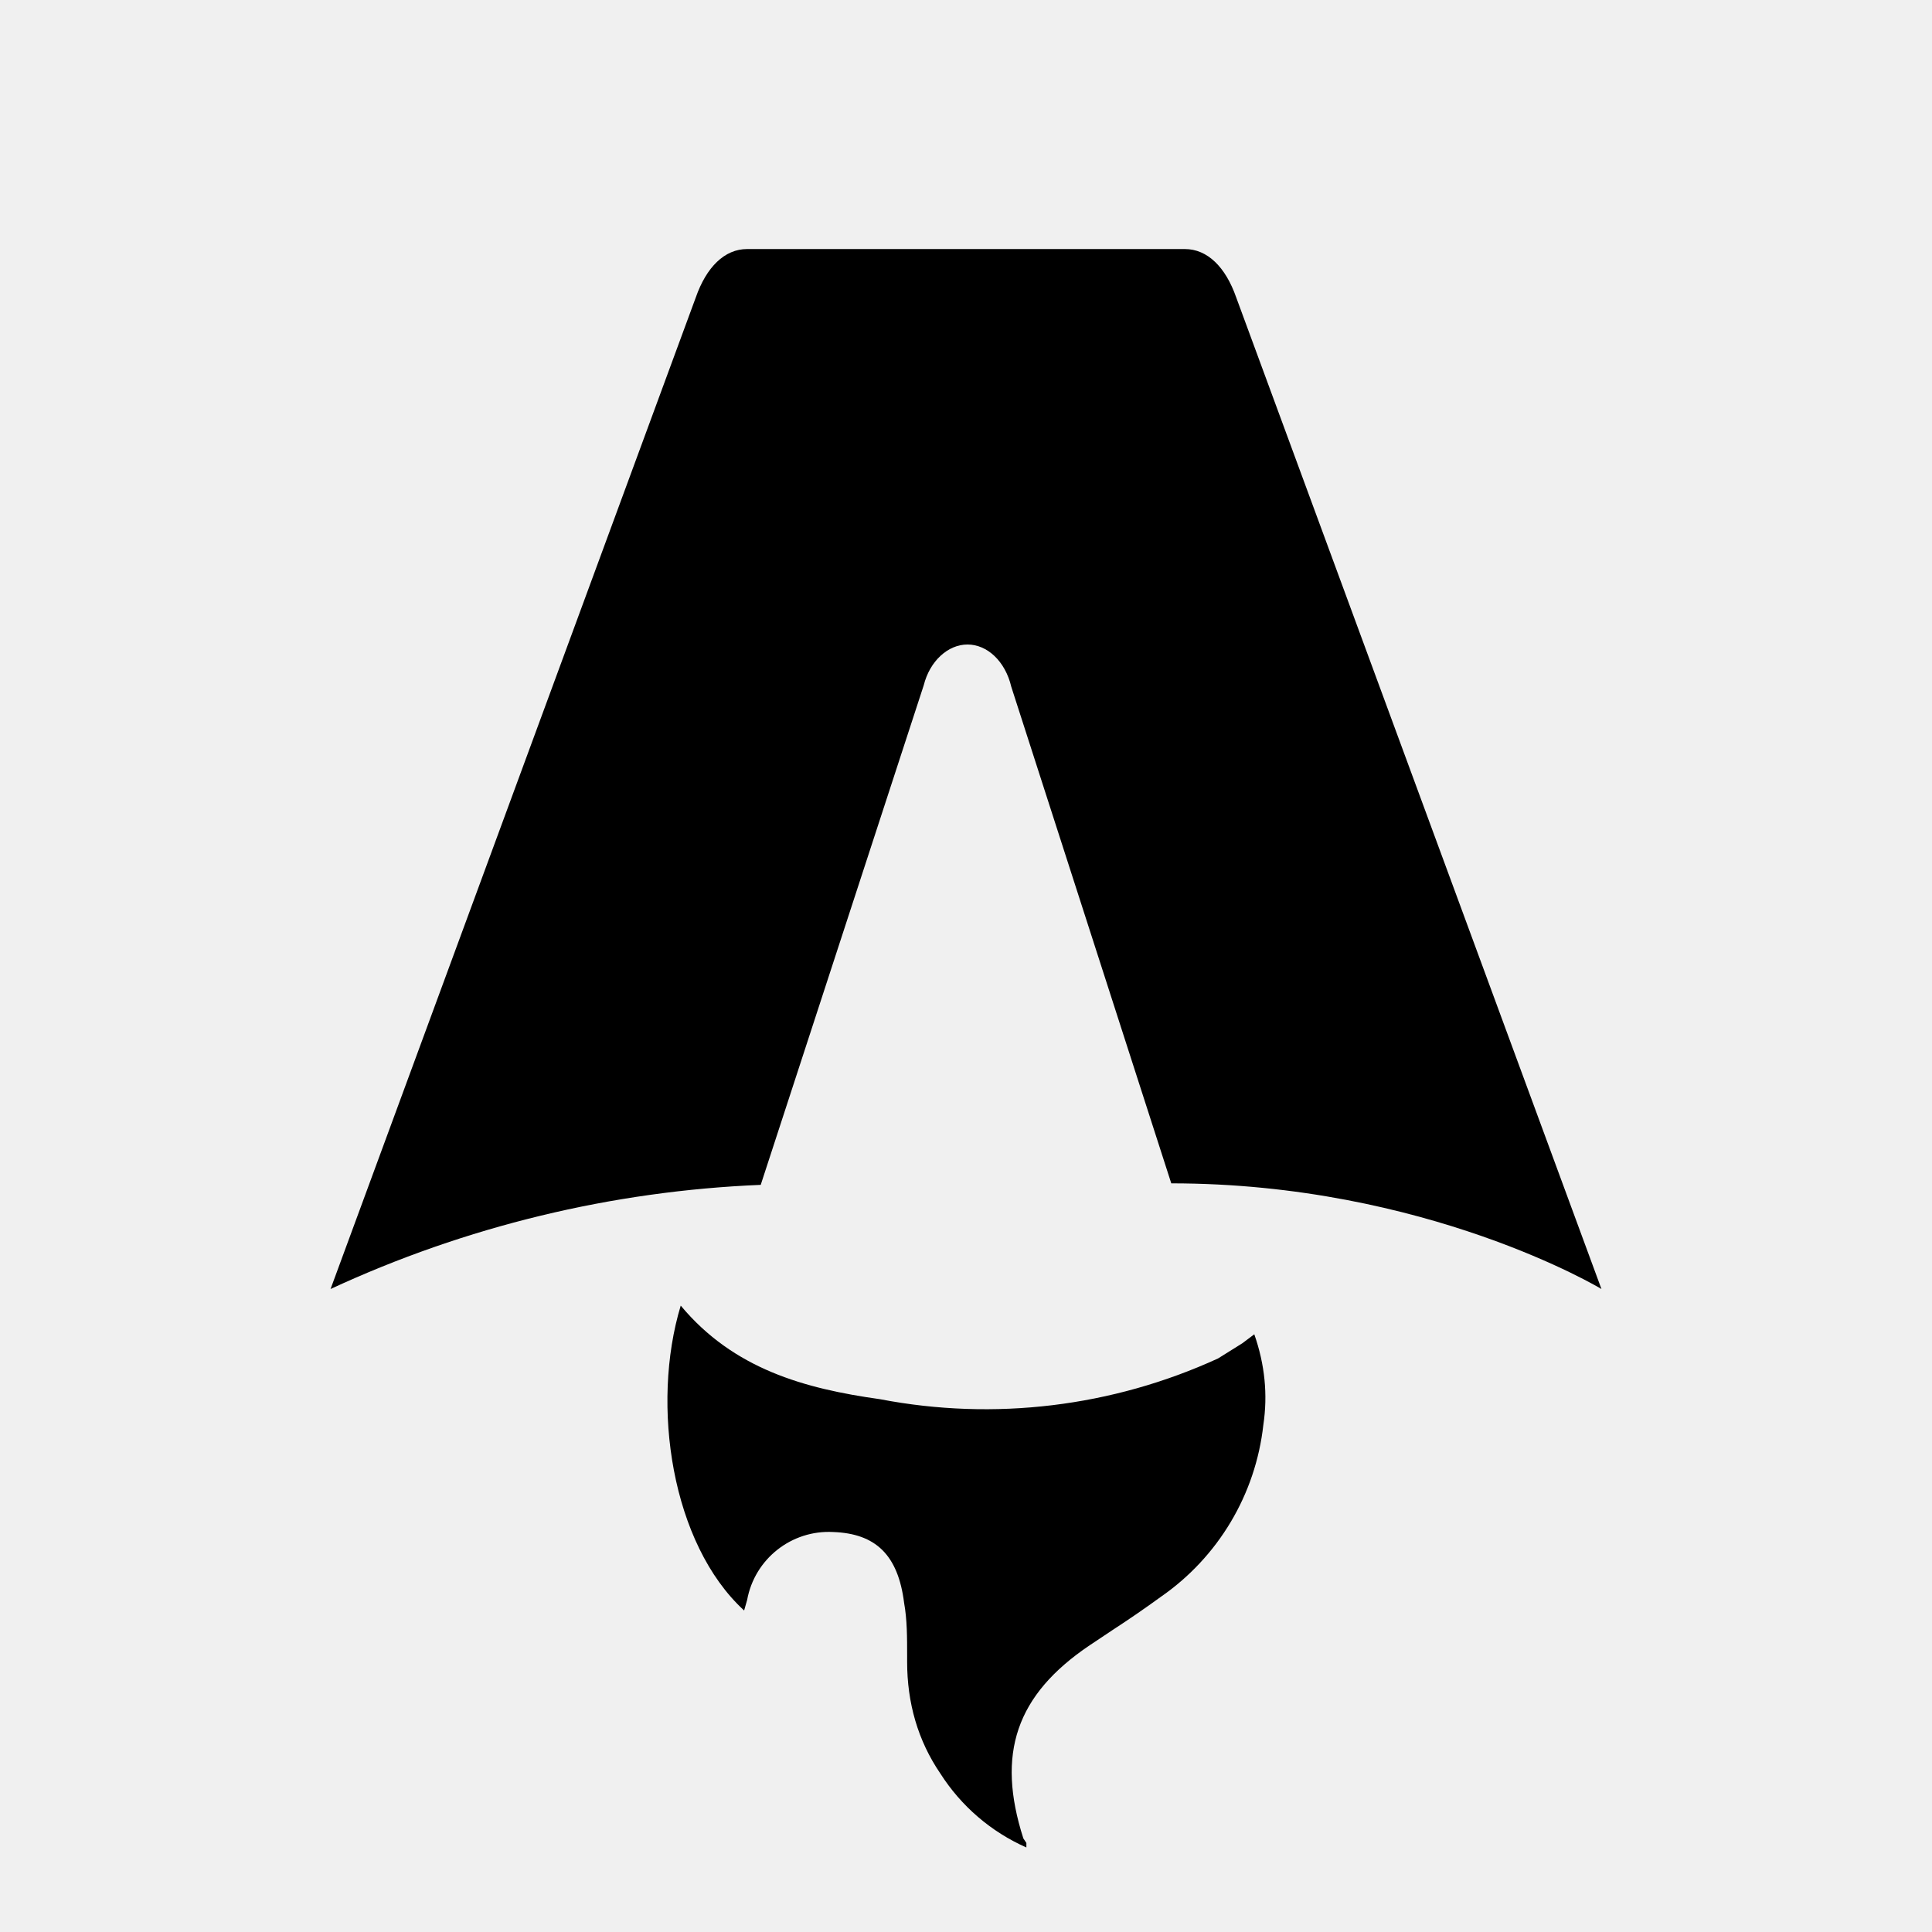
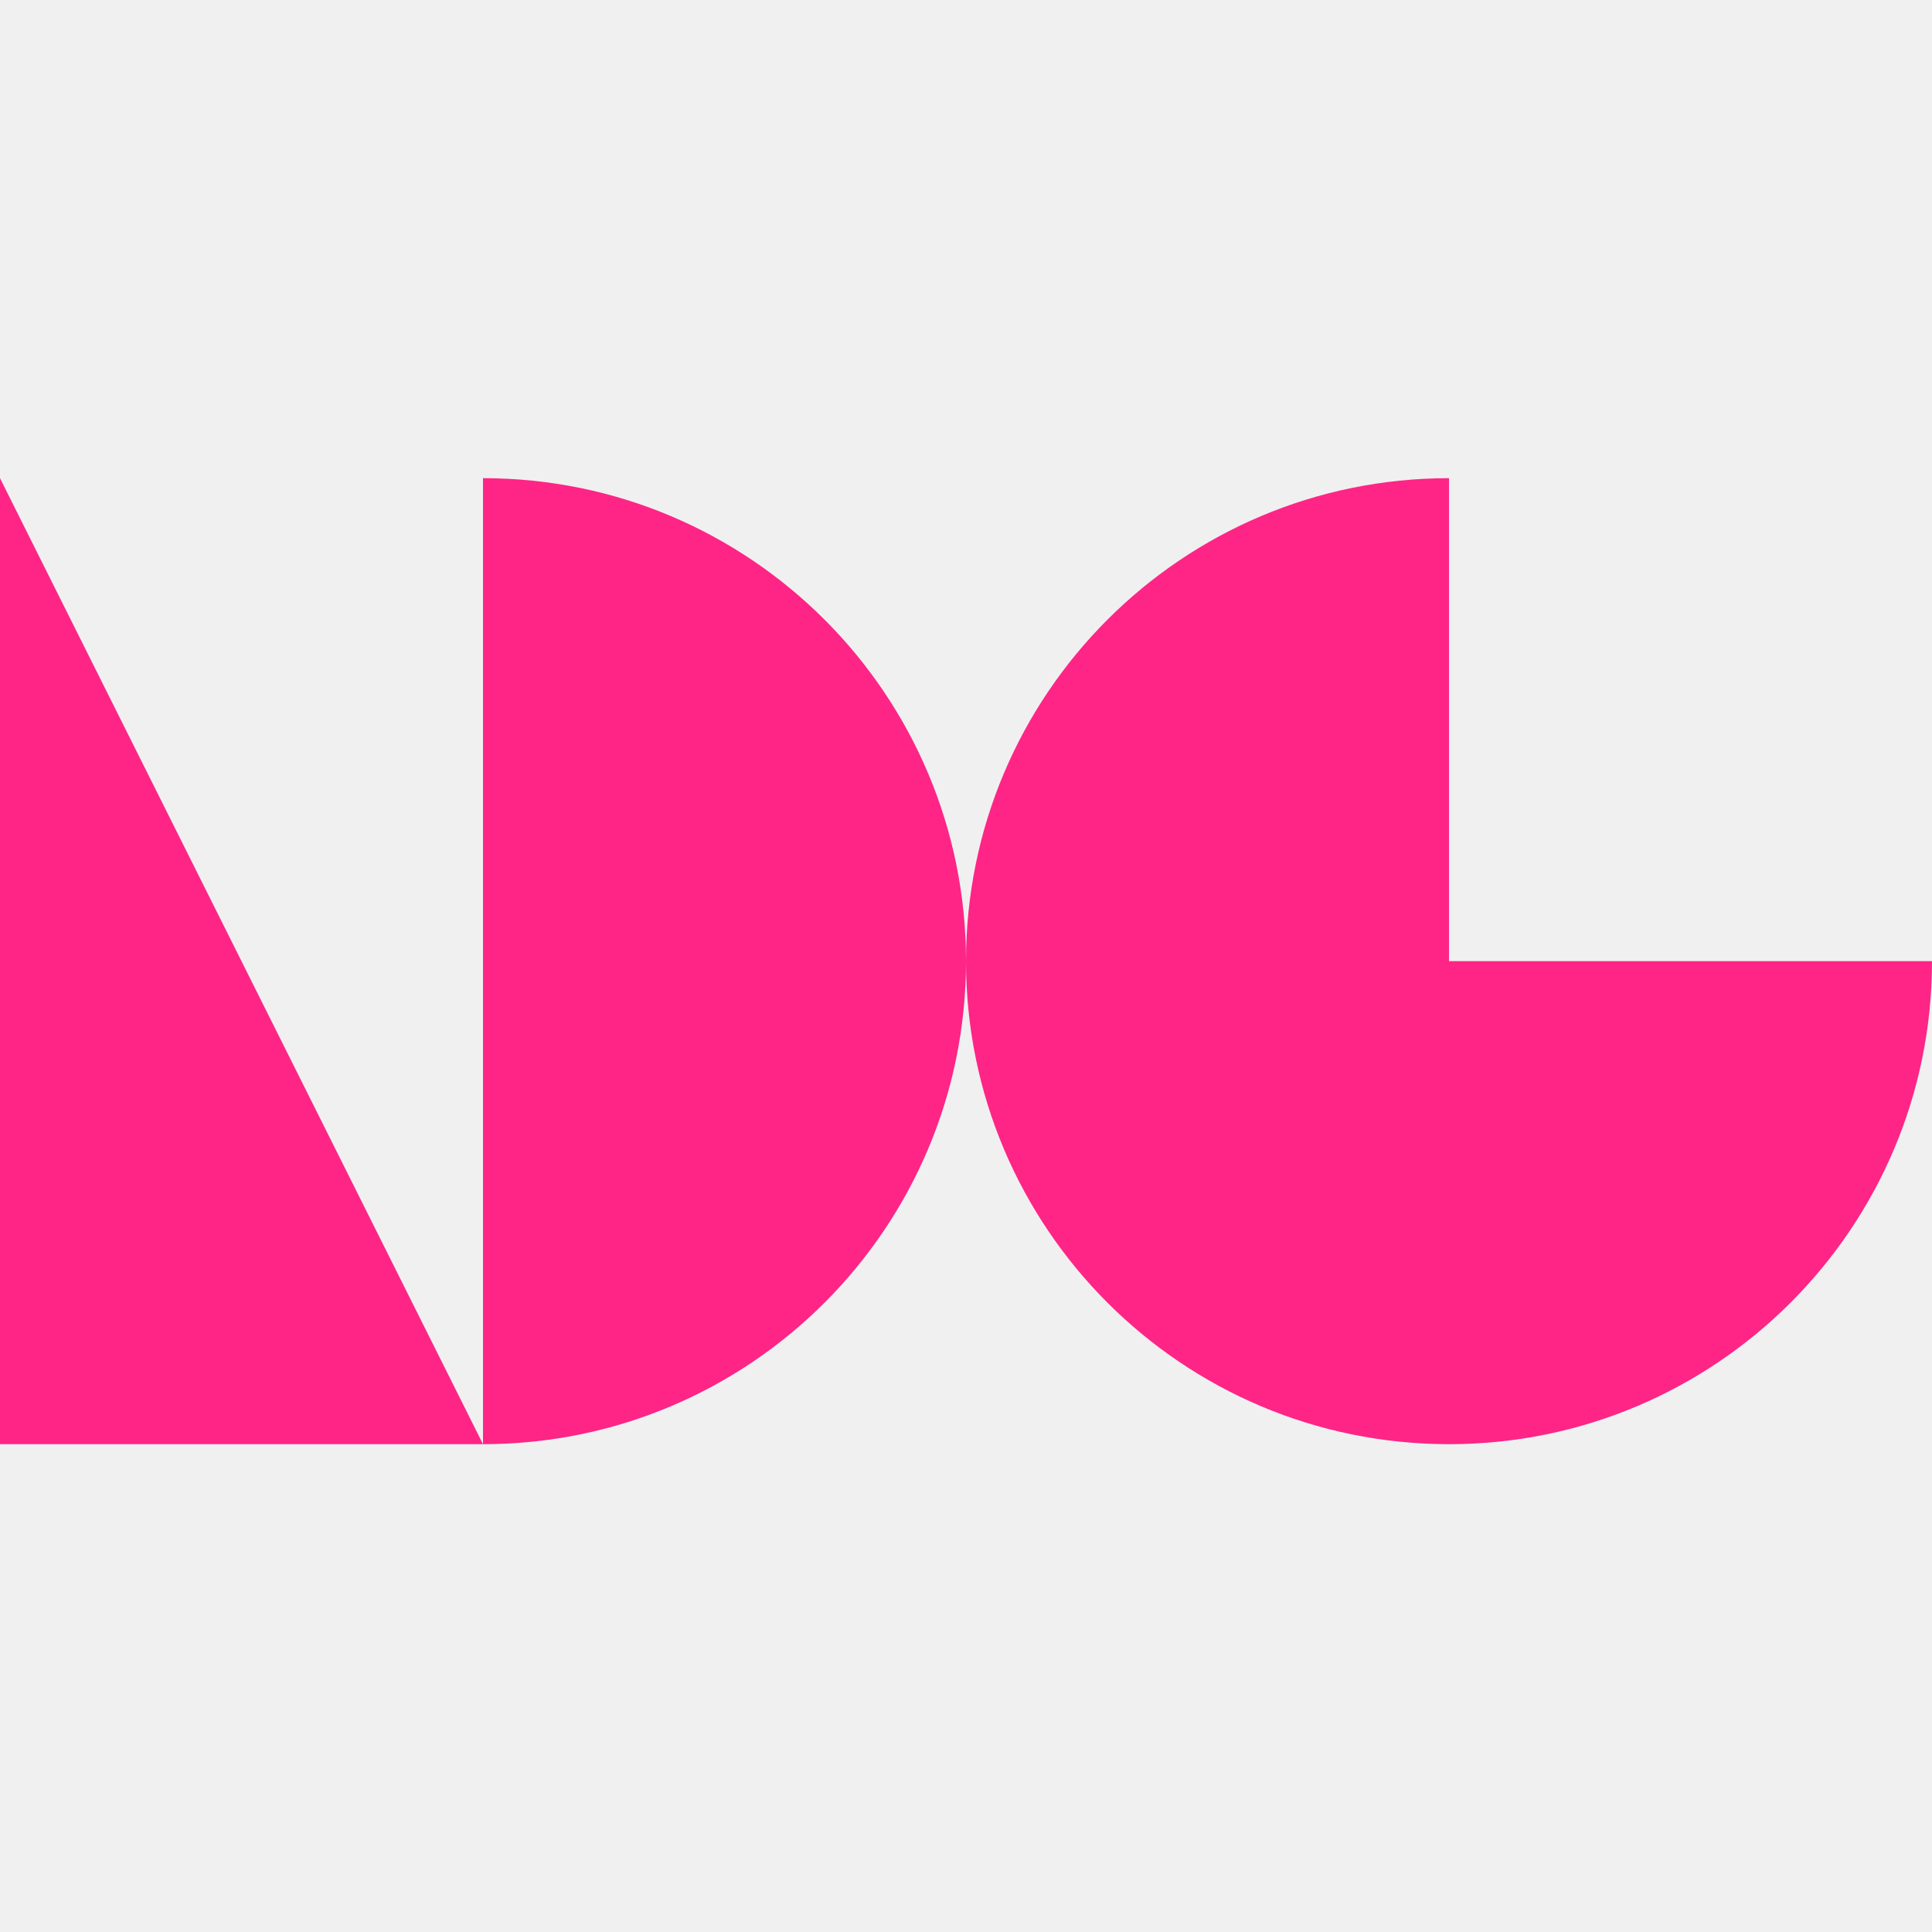
- <svg xmlns="http://www.w3.org/2000/svg" fill="none" viewBox="0 0 128 128">
-   <path d="M50.4 78.5a75.1 75.1 0 0 0-28.5 6.9l24.2-65.7c.7-2 1.9-3.2 3.4-3.2h29c1.5 0 2.7 1.2 3.4 3.2l24.2 65.7s-11.6-7-28.5-7L67 45.5c-.4-1.7-1.6-2.8-2.9-2.8-1.3 0-2.5 1.1-2.9 2.7L50.4 78.5Zm-1.1 28.2Zm-4.2-20.2c-2 6.6-.6 15.8 4.2 20.2a17.5 17.5 0 0 1 .2-.7 5.5 5.5 0 0 1 5.7-4.5c2.8.1 4.3 1.5 4.7 4.7.2 1.1.2 2.3.2 3.5v.4c0 2.7.7 5.2 2.2 7.4a13 13 0 0 0 5.7 4.9v-.3l-.2-.3c-1.8-5.6-.5-9.5 4.4-12.8l1.5-1a73 73 0 0 0 3.2-2.2 16 16 0 0 0 6.8-11.4c.3-2 .1-4-.6-6l-.8.6-1.6 1a37 37 0 0 1-22.4 2.7c-5-.7-9.7-2-13.2-6.2Z" />
-   <style>
-         path { fill: #000; }
-         @media (prefers-color-scheme: dark) {
-             path { fill: #FFF; }
-         }
-     </style>
+ <svg xmlns="http://www.w3.org/2000/svg" viewBox="0 -99 400 400">
+   <g fill="#fe2586">
+     <path d="M0 0 L100 200 L0 200 Z" />
+     <path d="M100 0 A100 100 0 0 1 100 200 Z" />
+     <path d="M300 100 L300 0 A100 100 0 1 0 400 100 Z" />
+   </g>
</svg>
